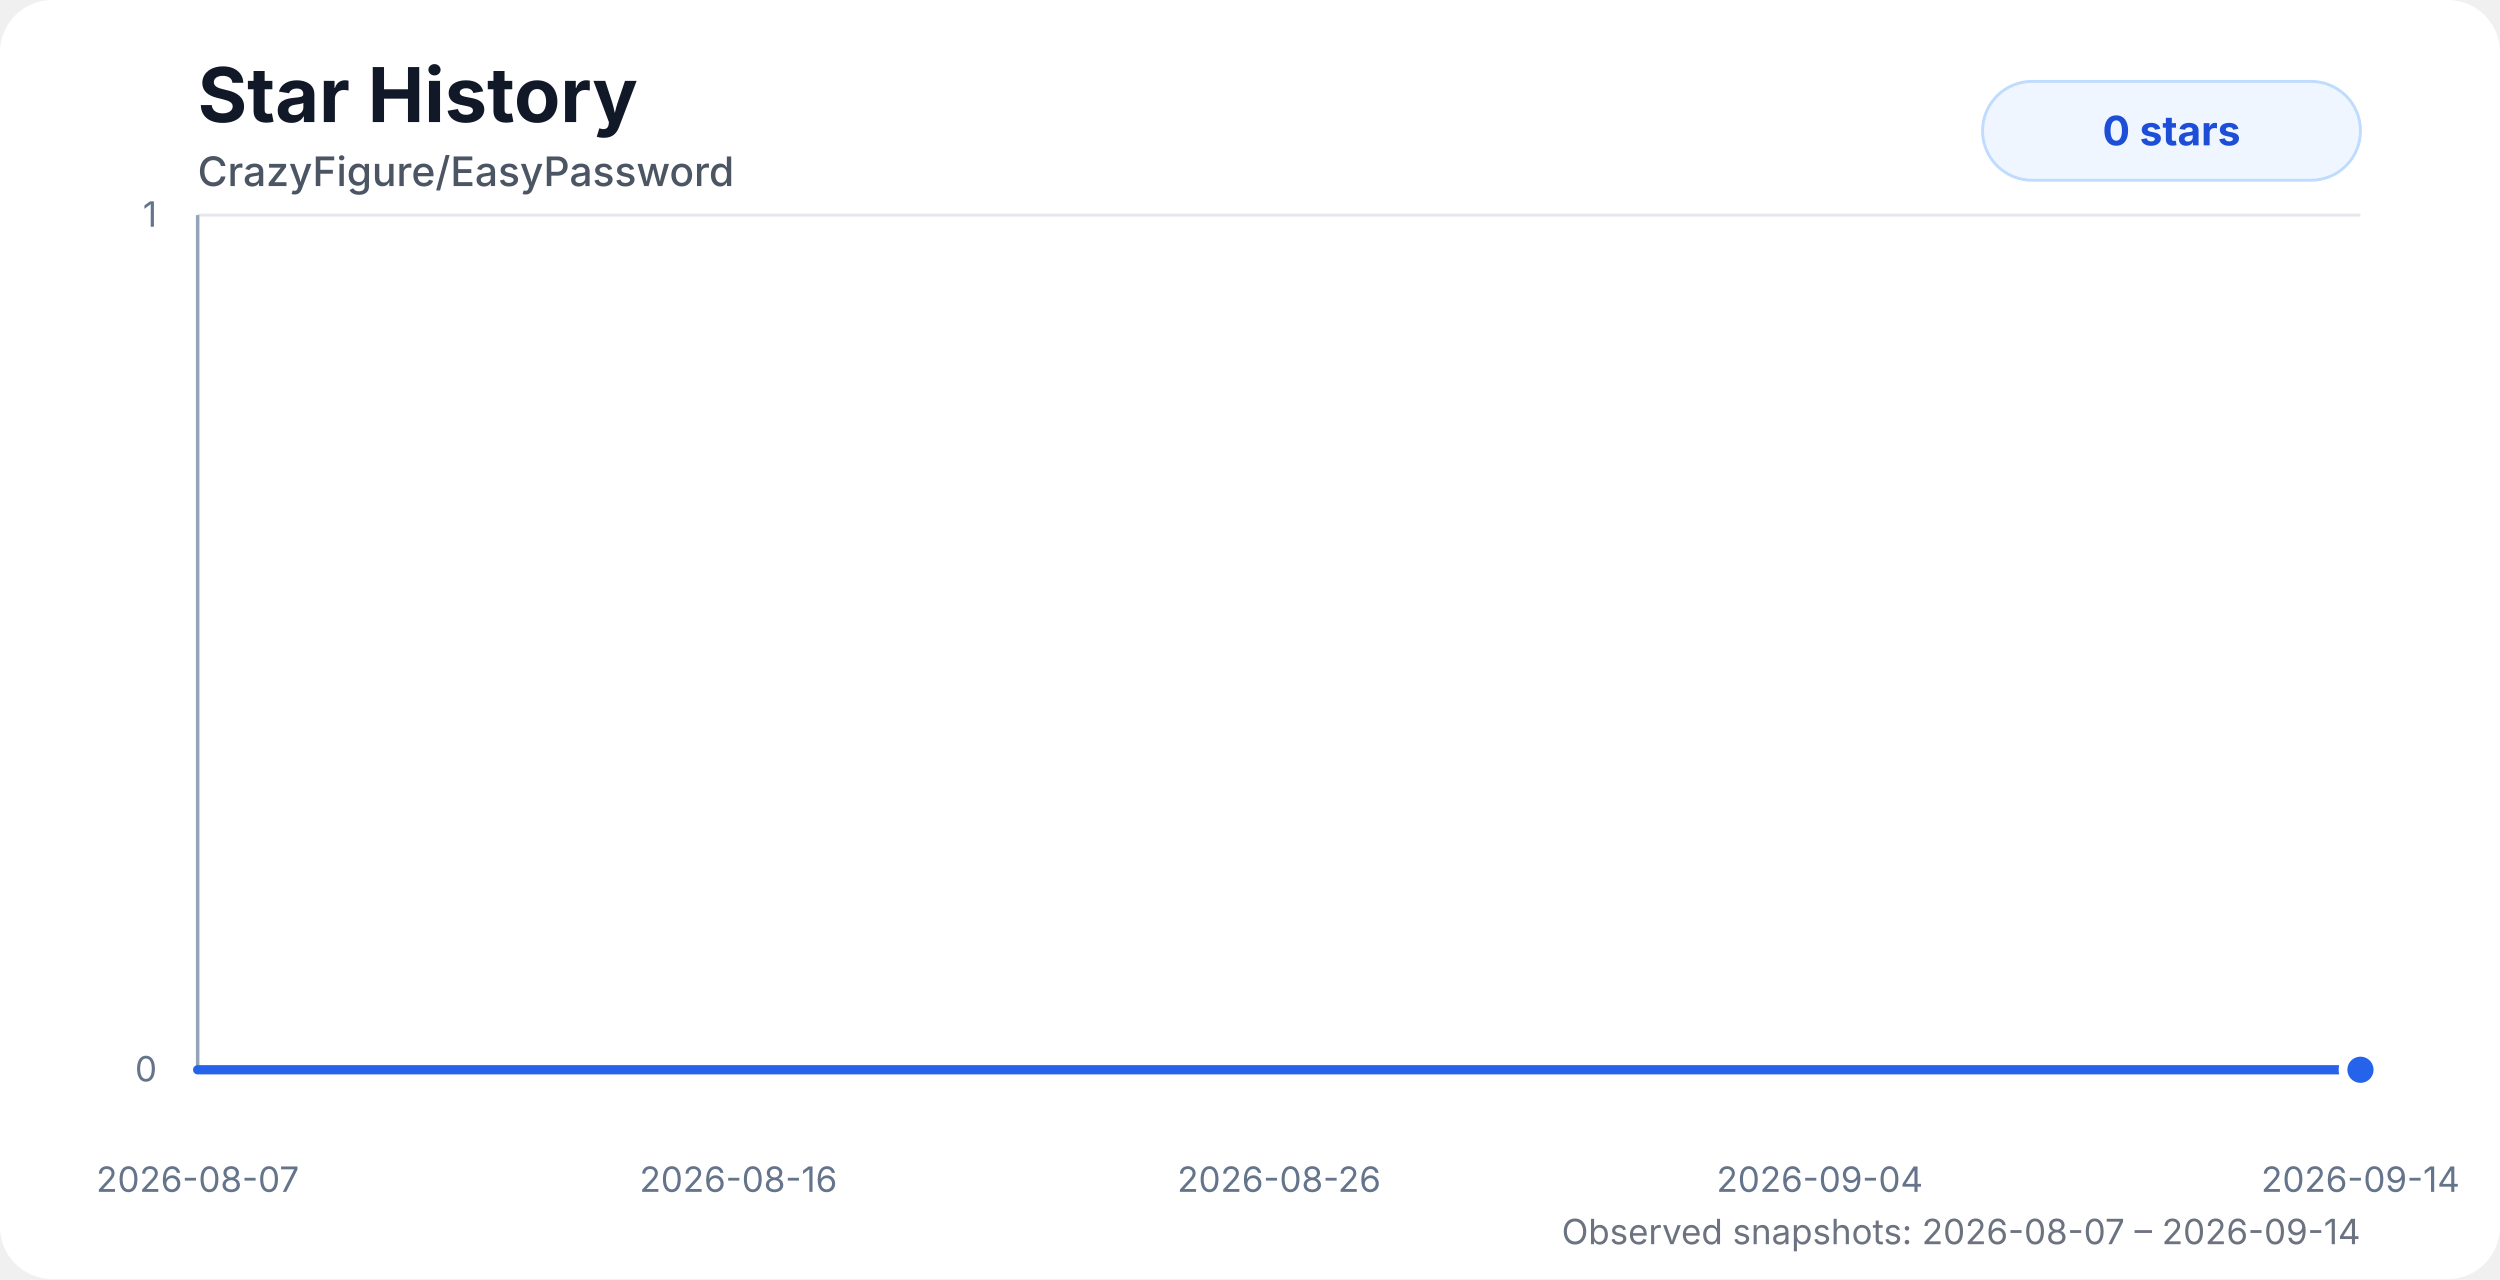
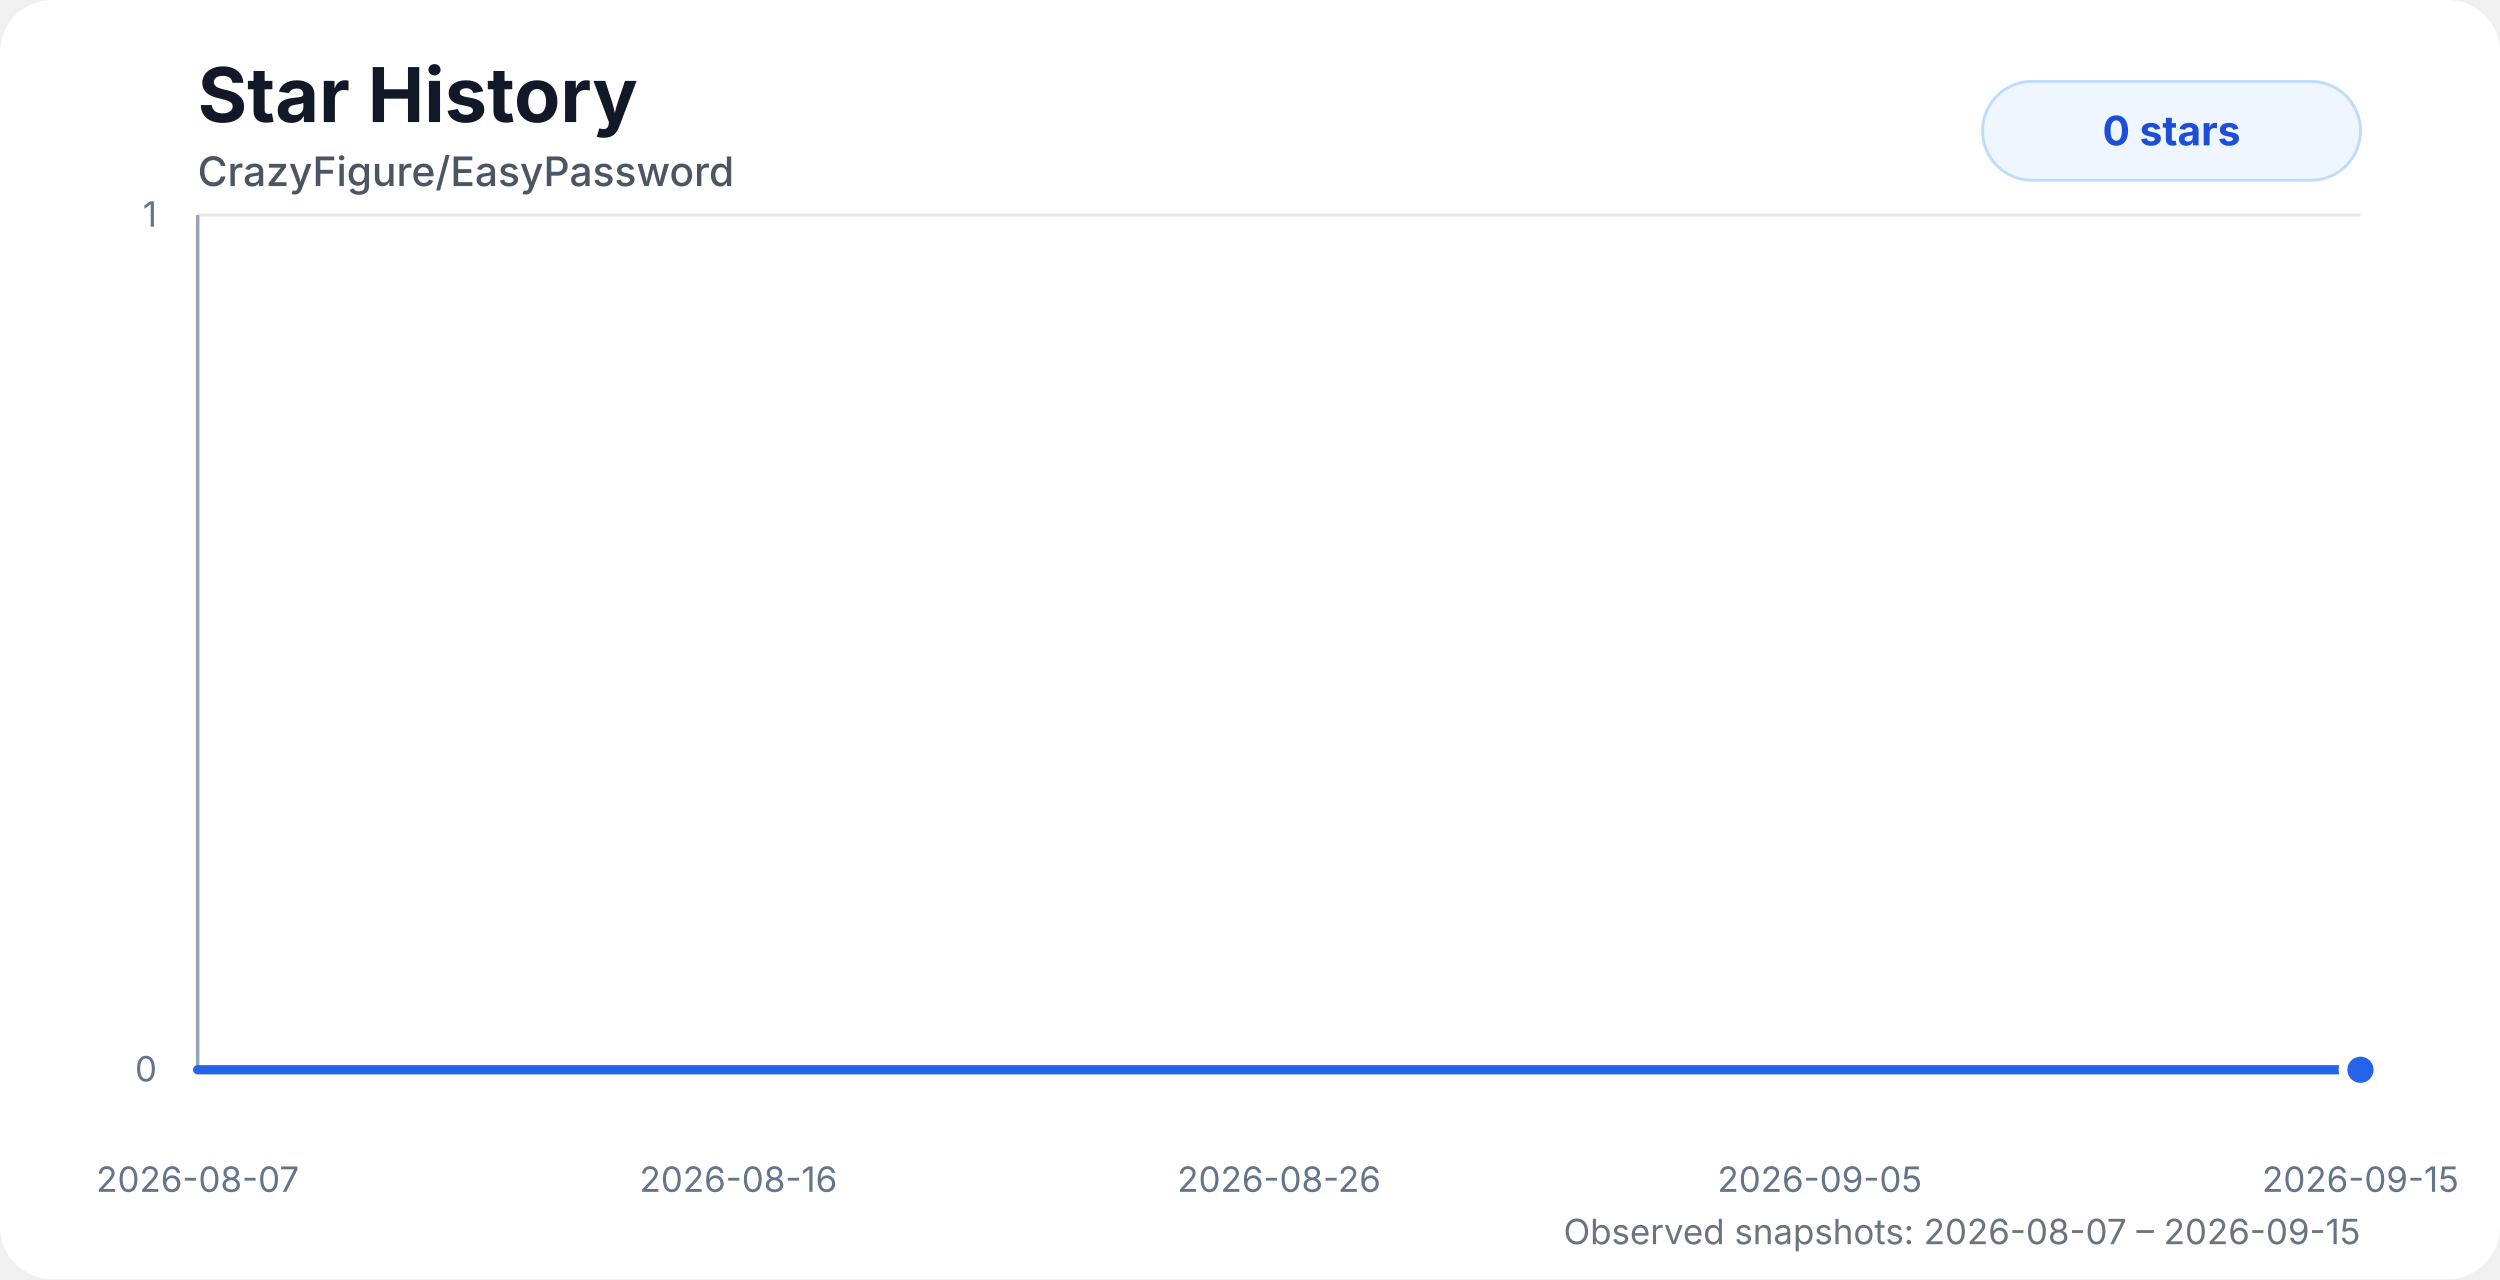
<svg xmlns="http://www.w3.org/2000/svg" width="860" height="440" viewBox="0 0 860 440" role="img" aria-labelledby="title desc">
  <style>
    .chart-bg { fill: #ffffff; }
    .title { fill: #111827; font: 700 26px system-ui, -apple-system, BlinkMacSystemFont, "Segoe UI", sans-serif; }
    .subtitle { fill: #4b5563; font: 500 14px system-ui, -apple-system, BlinkMacSystemFont, "Segoe UI", sans-serif; }
    .axis-label { fill: #64748b; font: 12px system-ui, -apple-system, BlinkMacSystemFont, "Segoe UI", sans-serif; }
    .grid { stroke: #e5e7eb; stroke-width: 1; }
    .axis { stroke: #94a3b8; stroke-width: 1.2; }
    .area { fill: url(#starGradient); opacity: 0.28; }
    .line { fill: none; stroke: #2563eb; stroke-width: 3.2; stroke-linecap: round; stroke-linejoin: round; }
    .dot { fill: #2563eb; stroke: #ffffff; stroke-width: 3; }
    .badge { fill: #eff6ff; stroke: #bfdbfe; }
    .badge-text { fill: #1d4ed8; font: 700 14px system-ui, -apple-system, BlinkMacSystemFont, "Segoe UI", sans-serif; }
    .status { fill: #6b7280; font: 12px system-ui, -apple-system, BlinkMacSystemFont, "Segoe UI", sans-serif; }
    @media (prefers-color-scheme: dark) {
      .chart-bg { fill: #0d1117; }
      .title { fill: #f8fafc; }
      .subtitle { fill: #cbd5e1; }
      .axis-label { fill: #94a3b8; }
      .grid { stroke: #1f2937; }
      .axis { stroke: #475569; }
      .dot { stroke: #0d1117; }
      .badge { fill: #172554; stroke: #1d4ed8; }
      .badge-text { fill: #bfdbfe; }
      .status { fill: #94a3b8; }
    }
  </style>
  <defs>
    <linearGradient id="starGradient" x1="0" x2="0" y1="0" y2="1">
      <stop offset="0%" stop-color="#2563eb" stop-opacity="0.72" />
      <stop offset="100%" stop-color="#2563eb" stop-opacity="0" />
    </linearGradient>
  </defs>
  <rect class="chart-bg" width="860" height="440" rx="18" />
  <text class="title" x="68" y="42">Star History</text>
  <text class="subtitle" x="68" y="64">CrazyFigure/EasyPassword</text>
  <g>
    <line class="grid" x1="68" y1="368" x2="812" y2="368" />
    <line class="grid" x1="68" y1="74" x2="812" y2="74" />
    <line class="axis" x1="68" y1="74" x2="68" y2="368" />
    <line class="axis" x1="68" y1="368" x2="812" y2="368" />
    <text class="axis-label" x="54" y="372" text-anchor="end">0</text>
    <text class="axis-label" x="54" y="78" text-anchor="end">1</text>
    <text class="axis-label" x="68" y="410" text-anchor="middle">2026-08-07</text>
    <text class="axis-label" x="254" y="410" text-anchor="middle">2026-08-16</text>
    <text class="axis-label" x="440" y="410" text-anchor="middle">2026-08-26</text>
-     <text class="axis-label" x="626" y="410" text-anchor="middle">2026-09-04</text>
-     <text class="axis-label" x="812" y="410" text-anchor="middle">2026-09-14</text>
+     <text class="axis-label" x="626" y="410" text-anchor="middle">2026-09-05</text>
+     <text class="axis-label" x="812" y="410" text-anchor="middle">2026-09-15</text>
  </g>
-   <path class="area" d="M 68 368 H 86.67 V 368 H 106.31 V 368 H 125.98 V 368 H 145.41 V 368 H 165.18 V 368 H 184.76 V 368 H 204.25 V 368 H 222.92 V 368 H 242.56 V 368 H 262.07 V 368 H 281.54 V 368 H 301.1 V 368 H 320.62 V 368 H 340.23 V 368 H 359.63 V 368 H 379.29 V 368 H 398.83 V 368 H 418.27 V 368 H 464.39 V 368 H 485.33 V 368 H 500.75 V 368 H 519.35 V 368 H 539.13 V 368 H 558.01 V 368 H 577.23 V 368 H 596.76 V 368 H 616.36 V 368 H 635.76 V 368 H 655.45 V 368 H 675.09 V 368 H 694.5 V 368 H 714.07 V 368 H 733.59 V 368 H 753.14 V 368 H 772.52 V 368 H 792.36 V 368 H 812 V 368 L 812 368 L 68 368 Z" />
-   <path class="line" d="M 68 368 H 86.67 V 368 H 106.31 V 368 H 125.98 V 368 H 145.41 V 368 H 165.18 V 368 H 184.76 V 368 H 204.25 V 368 H 222.92 V 368 H 242.56 V 368 H 262.07 V 368 H 281.54 V 368 H 301.1 V 368 H 320.62 V 368 H 340.23 V 368 H 359.63 V 368 H 379.29 V 368 H 398.83 V 368 H 418.27 V 368 H 464.39 V 368 H 485.33 V 368 H 500.75 V 368 H 519.35 V 368 H 539.13 V 368 H 558.01 V 368 H 577.23 V 368 H 596.76 V 368 H 616.36 V 368 H 635.76 V 368 H 655.45 V 368 H 675.09 V 368 H 694.5 V 368 H 714.07 V 368 H 733.59 V 368 H 753.14 V 368 H 772.52 V 368 H 792.36 V 368 H 812 V 368" />
+   <path class="area" d="M 68 368 H 86.2 V 368 H 105.34 V 368 H 124.51 V 368 H 143.44 V 368 H 162.72 V 368 H 181.8 V 368 H 200.79 V 368 H 218.99 V 368 H 238.13 V 368 H 257.15 V 368 H 276.12 V 368 H 295.19 V 368 H 314.21 V 368 H 333.33 V 368 H 352.24 V 368 H 371.4 V 368 H 390.44 V 368 H 409.39 V 368 H 454.34 V 368 H 474.75 V 368 H 489.78 V 368 H 507.91 V 368 H 527.19 V 368 H 545.59 V 368 H 564.33 V 368 H 583.35 V 368 H 602.46 V 368 H 621.37 V 368 H 640.56 V 368 H 659.7 V 368 H 678.62 V 368 H 697.69 V 368 H 716.72 V 368 H 735.78 V 368 H 754.66 V 368 H 774 V 368 H 793.14 V 368 H 812 V 368 L 812 368 L 68 368 Z" />
+   <path class="line" d="M 68 368 H 86.2 V 368 H 105.34 V 368 H 124.51 V 368 H 143.44 V 368 H 162.72 V 368 H 181.8 V 368 H 200.79 V 368 H 218.99 V 368 H 238.13 V 368 H 257.15 V 368 H 276.12 V 368 H 295.19 V 368 H 314.21 V 368 H 333.33 V 368 H 352.24 V 368 H 371.4 V 368 H 390.44 V 368 H 409.39 V 368 H 454.34 V 368 H 474.75 V 368 H 489.78 V 368 H 507.91 V 368 H 527.19 V 368 H 545.59 V 368 H 564.33 V 368 H 583.35 V 368 H 602.46 V 368 H 621.37 V 368 H 640.56 V 368 H 659.7 V 368 H 678.62 V 368 H 697.69 V 368 H 716.72 V 368 H 735.78 V 368 H 754.66 V 368 H 774 V 368 H 793.14 V 368 H 812 V 368" />
  <circle class="dot" cx="812" cy="368" r="6" />
  <rect class="badge" x="682" y="28" width="130" height="34" rx="17" />
  <text class="badge-text" x="747" y="50" text-anchor="middle">0 stars</text>
-   <text class="status" x="812" y="428" text-anchor="end">Observed snapshots: 2026-08-07 – 2026-09-14</text>
+   <text class="status" x="812" y="428" text-anchor="end">Observed snapshots: 2026-08-07 – 2026-09-15</text>
</svg>
